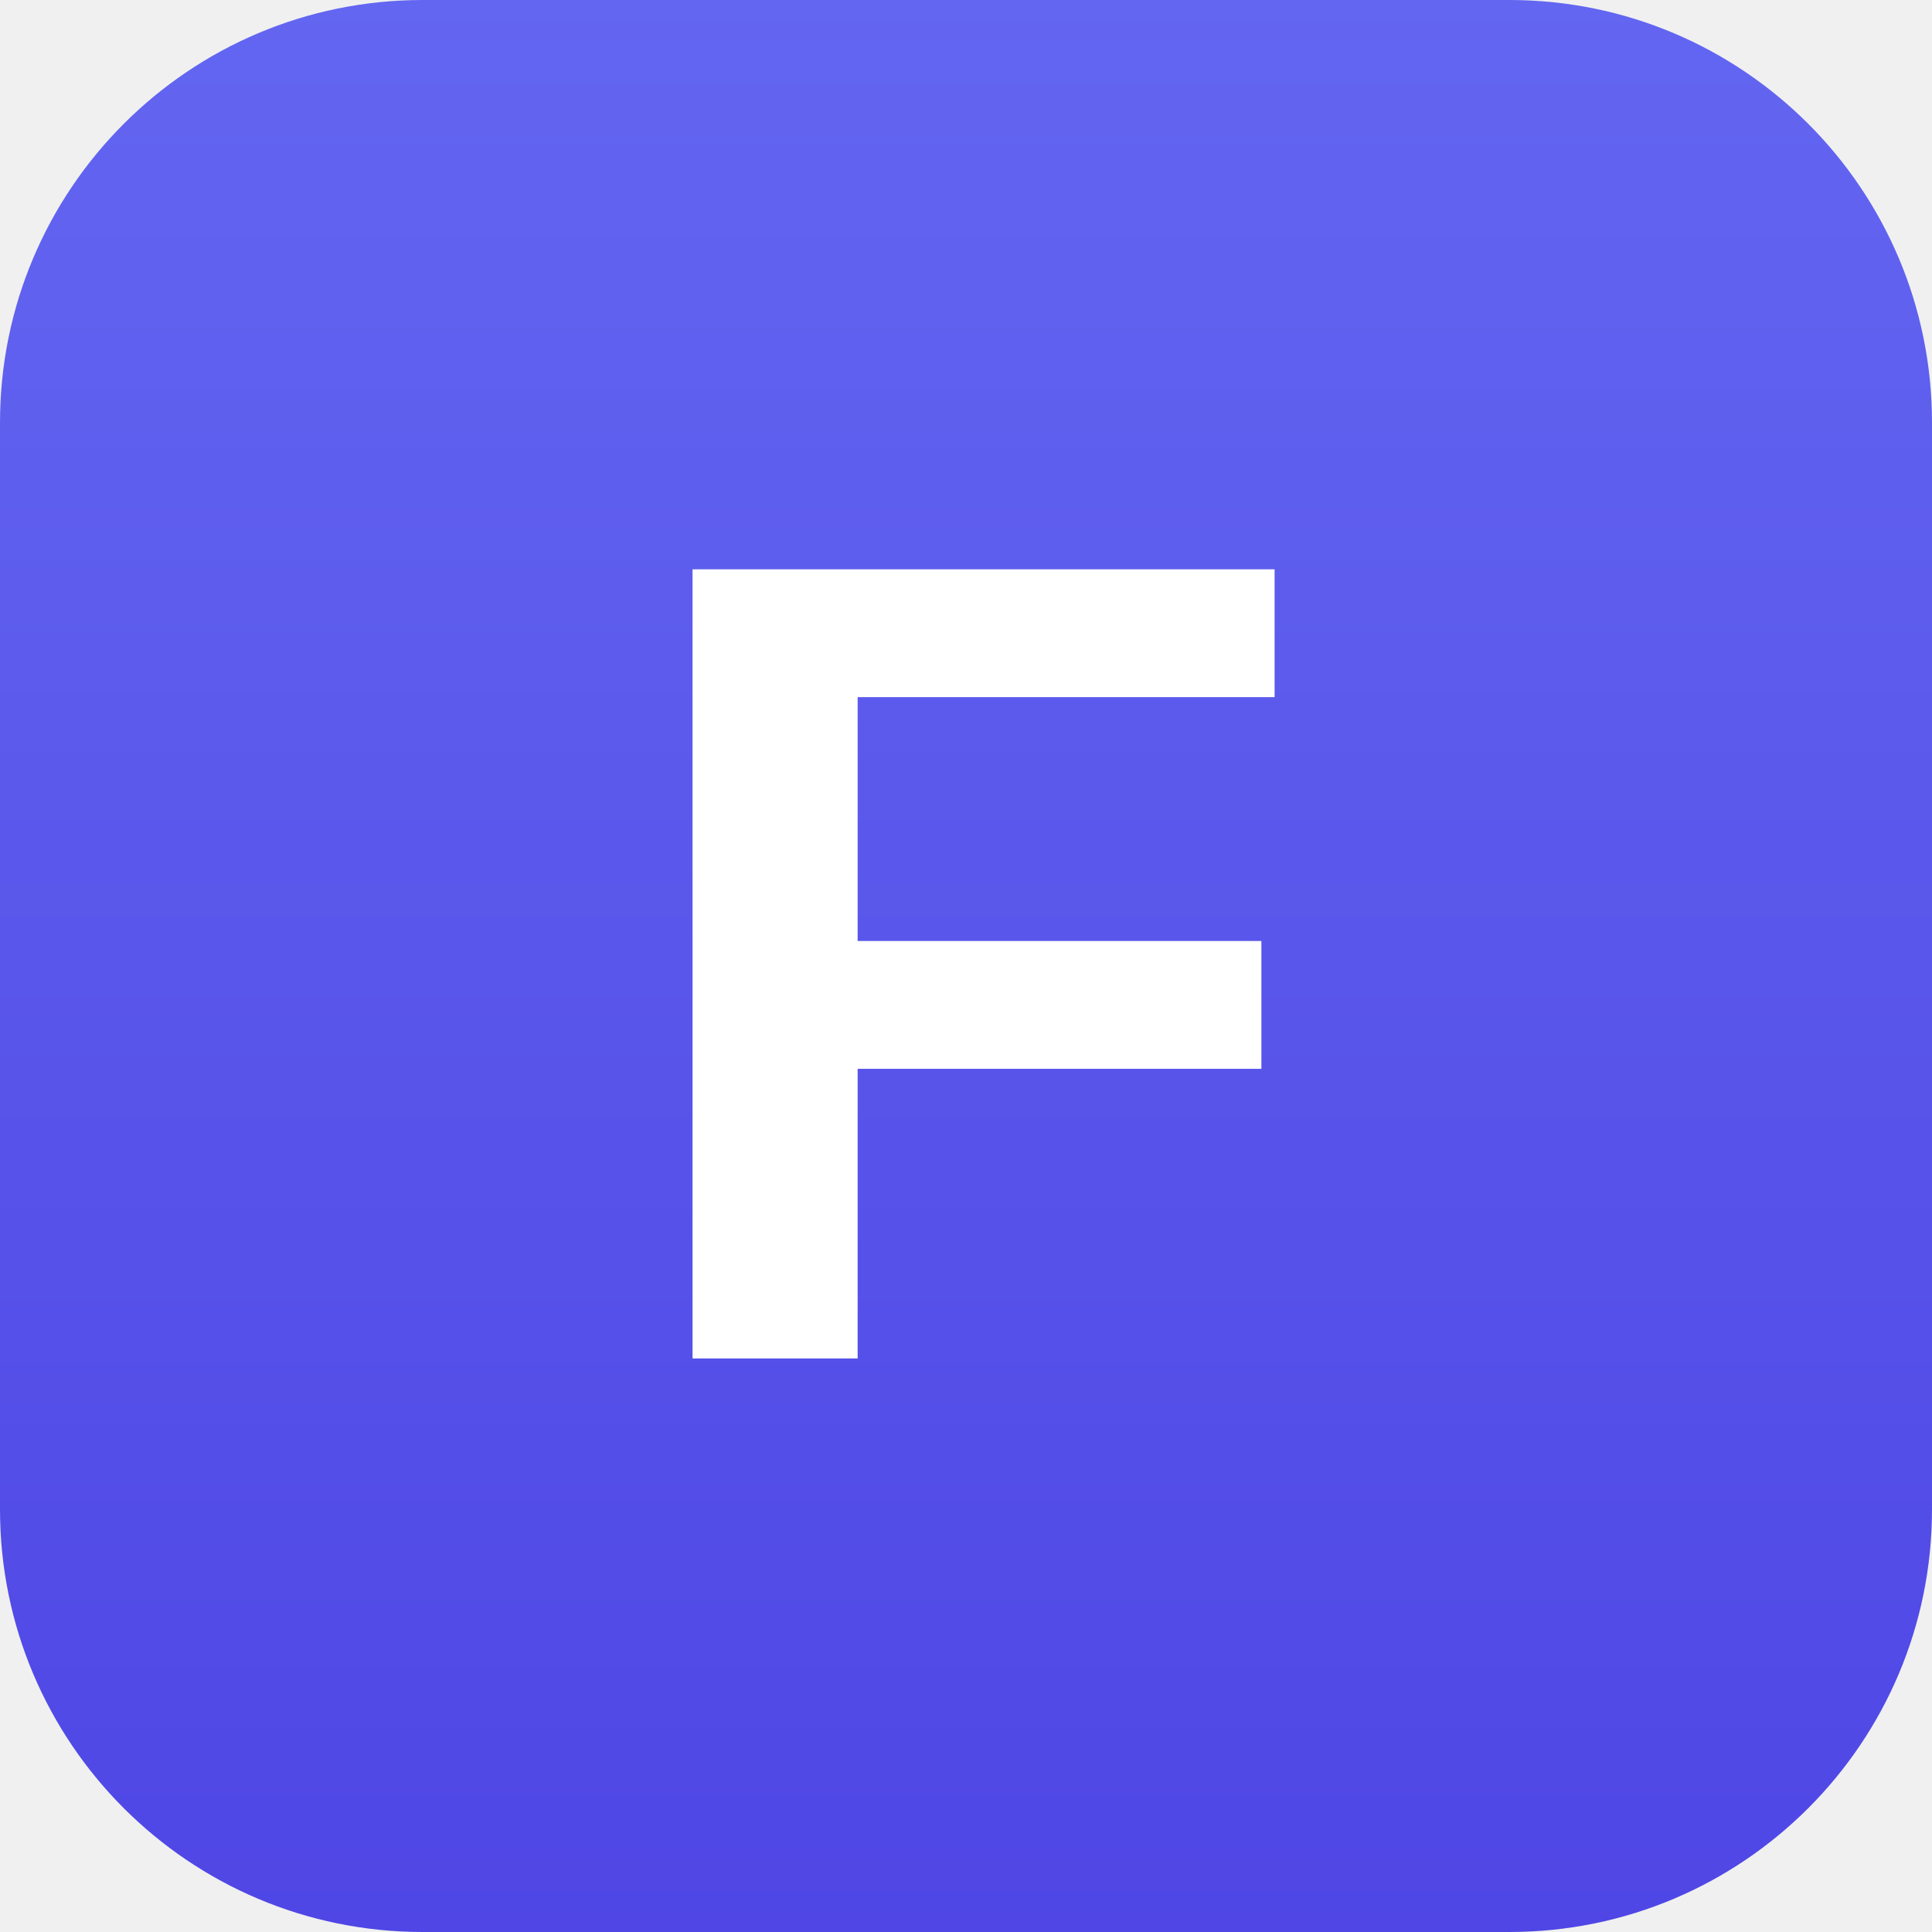
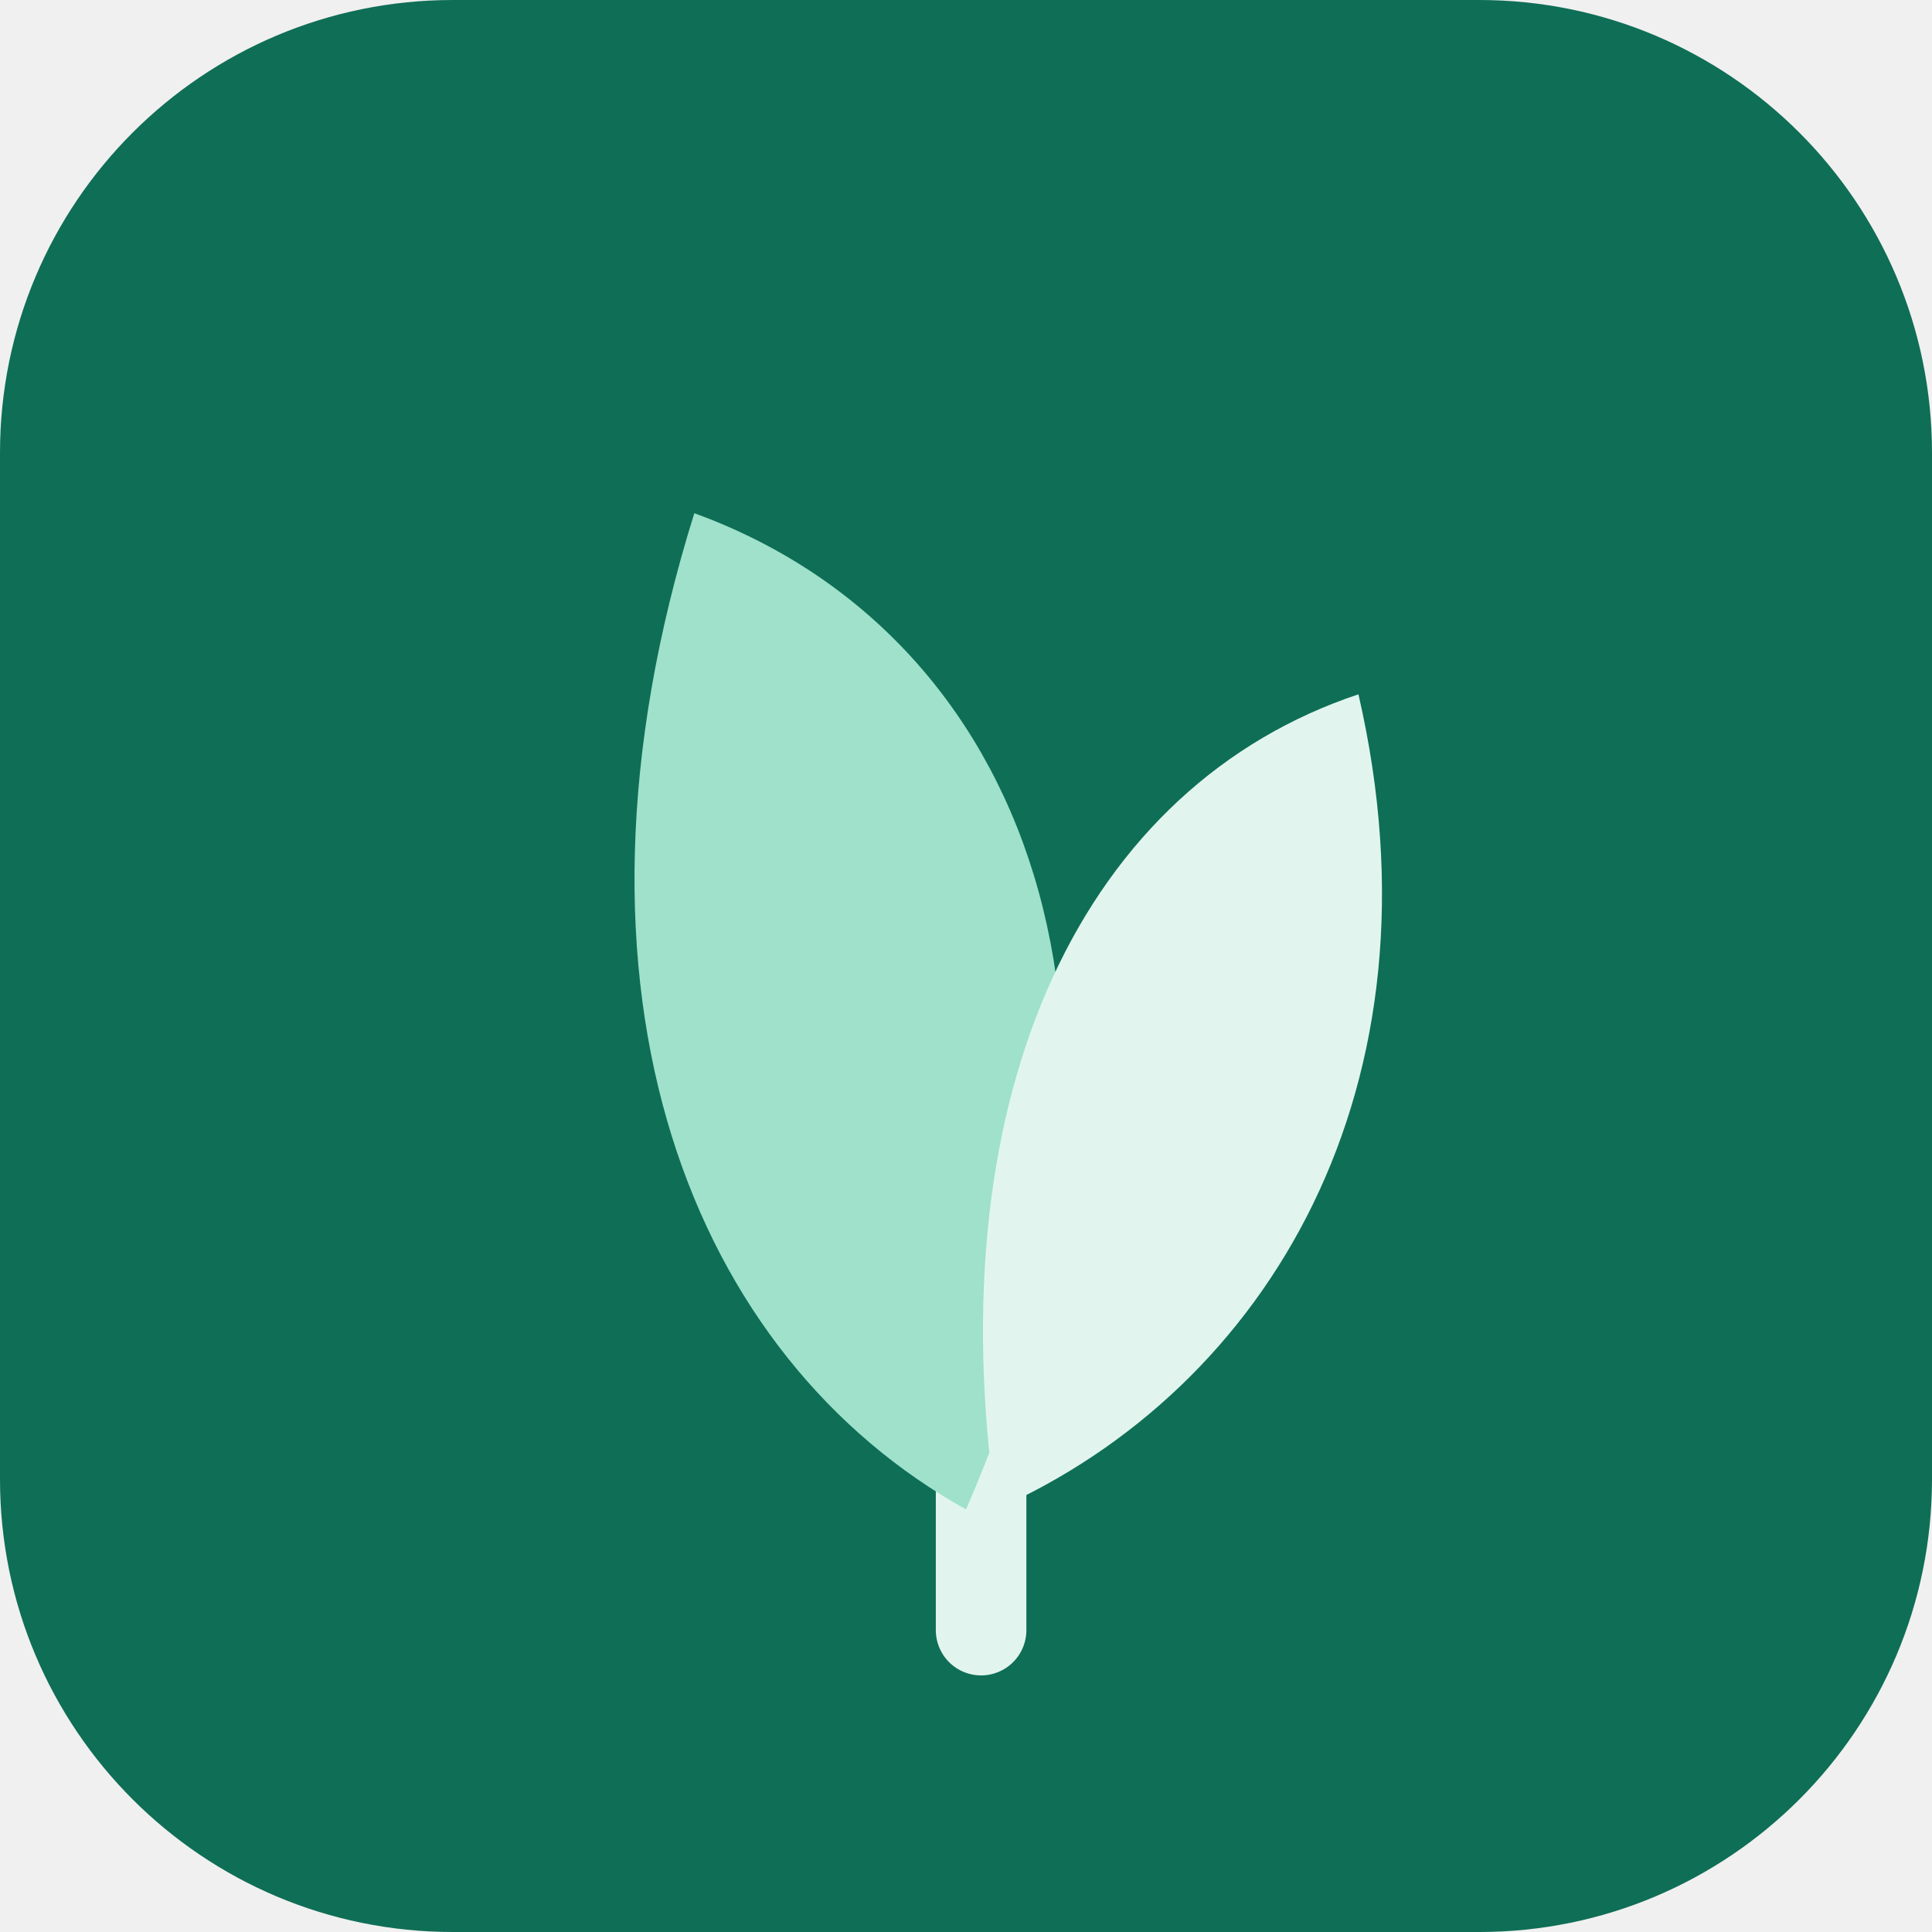
<svg xmlns="http://www.w3.org/2000/svg" viewBox="0 0 64 64">
-   <defs>
-     <linearGradient id="g" x1="0" y1="0" x2="0" y2="1">
-       <stop offset="0" stop-color="#6366f1" />
-       <stop offset="1" stop-color="#4f46e5" />
-     </linearGradient>
-   </defs>
-   <rect width="64" height="64" rx="14" fill="url(#g)" />
-   <text x="32" y="45" font-family="Segoe UI, Arial, sans-serif" font-size="38" font-weight="700" text-anchor="middle" fill="#fff">F</text>
+   <rect width="64" height="64" rx="15" fill="#0F6E56" />
+   <path d="M32.5 46v8" stroke="#E1F5EE" stroke-width="3" stroke-linecap="round" />
+   <path d="M32 50C23 45 18 33 23 17c11 4 16 17 9 33z" fill="#9FE1CB" />
+   <path d="M33 50c9-4 15-14 12-27-9 3-14 13-12 27z" fill="#E1F5EE" />
</svg>
